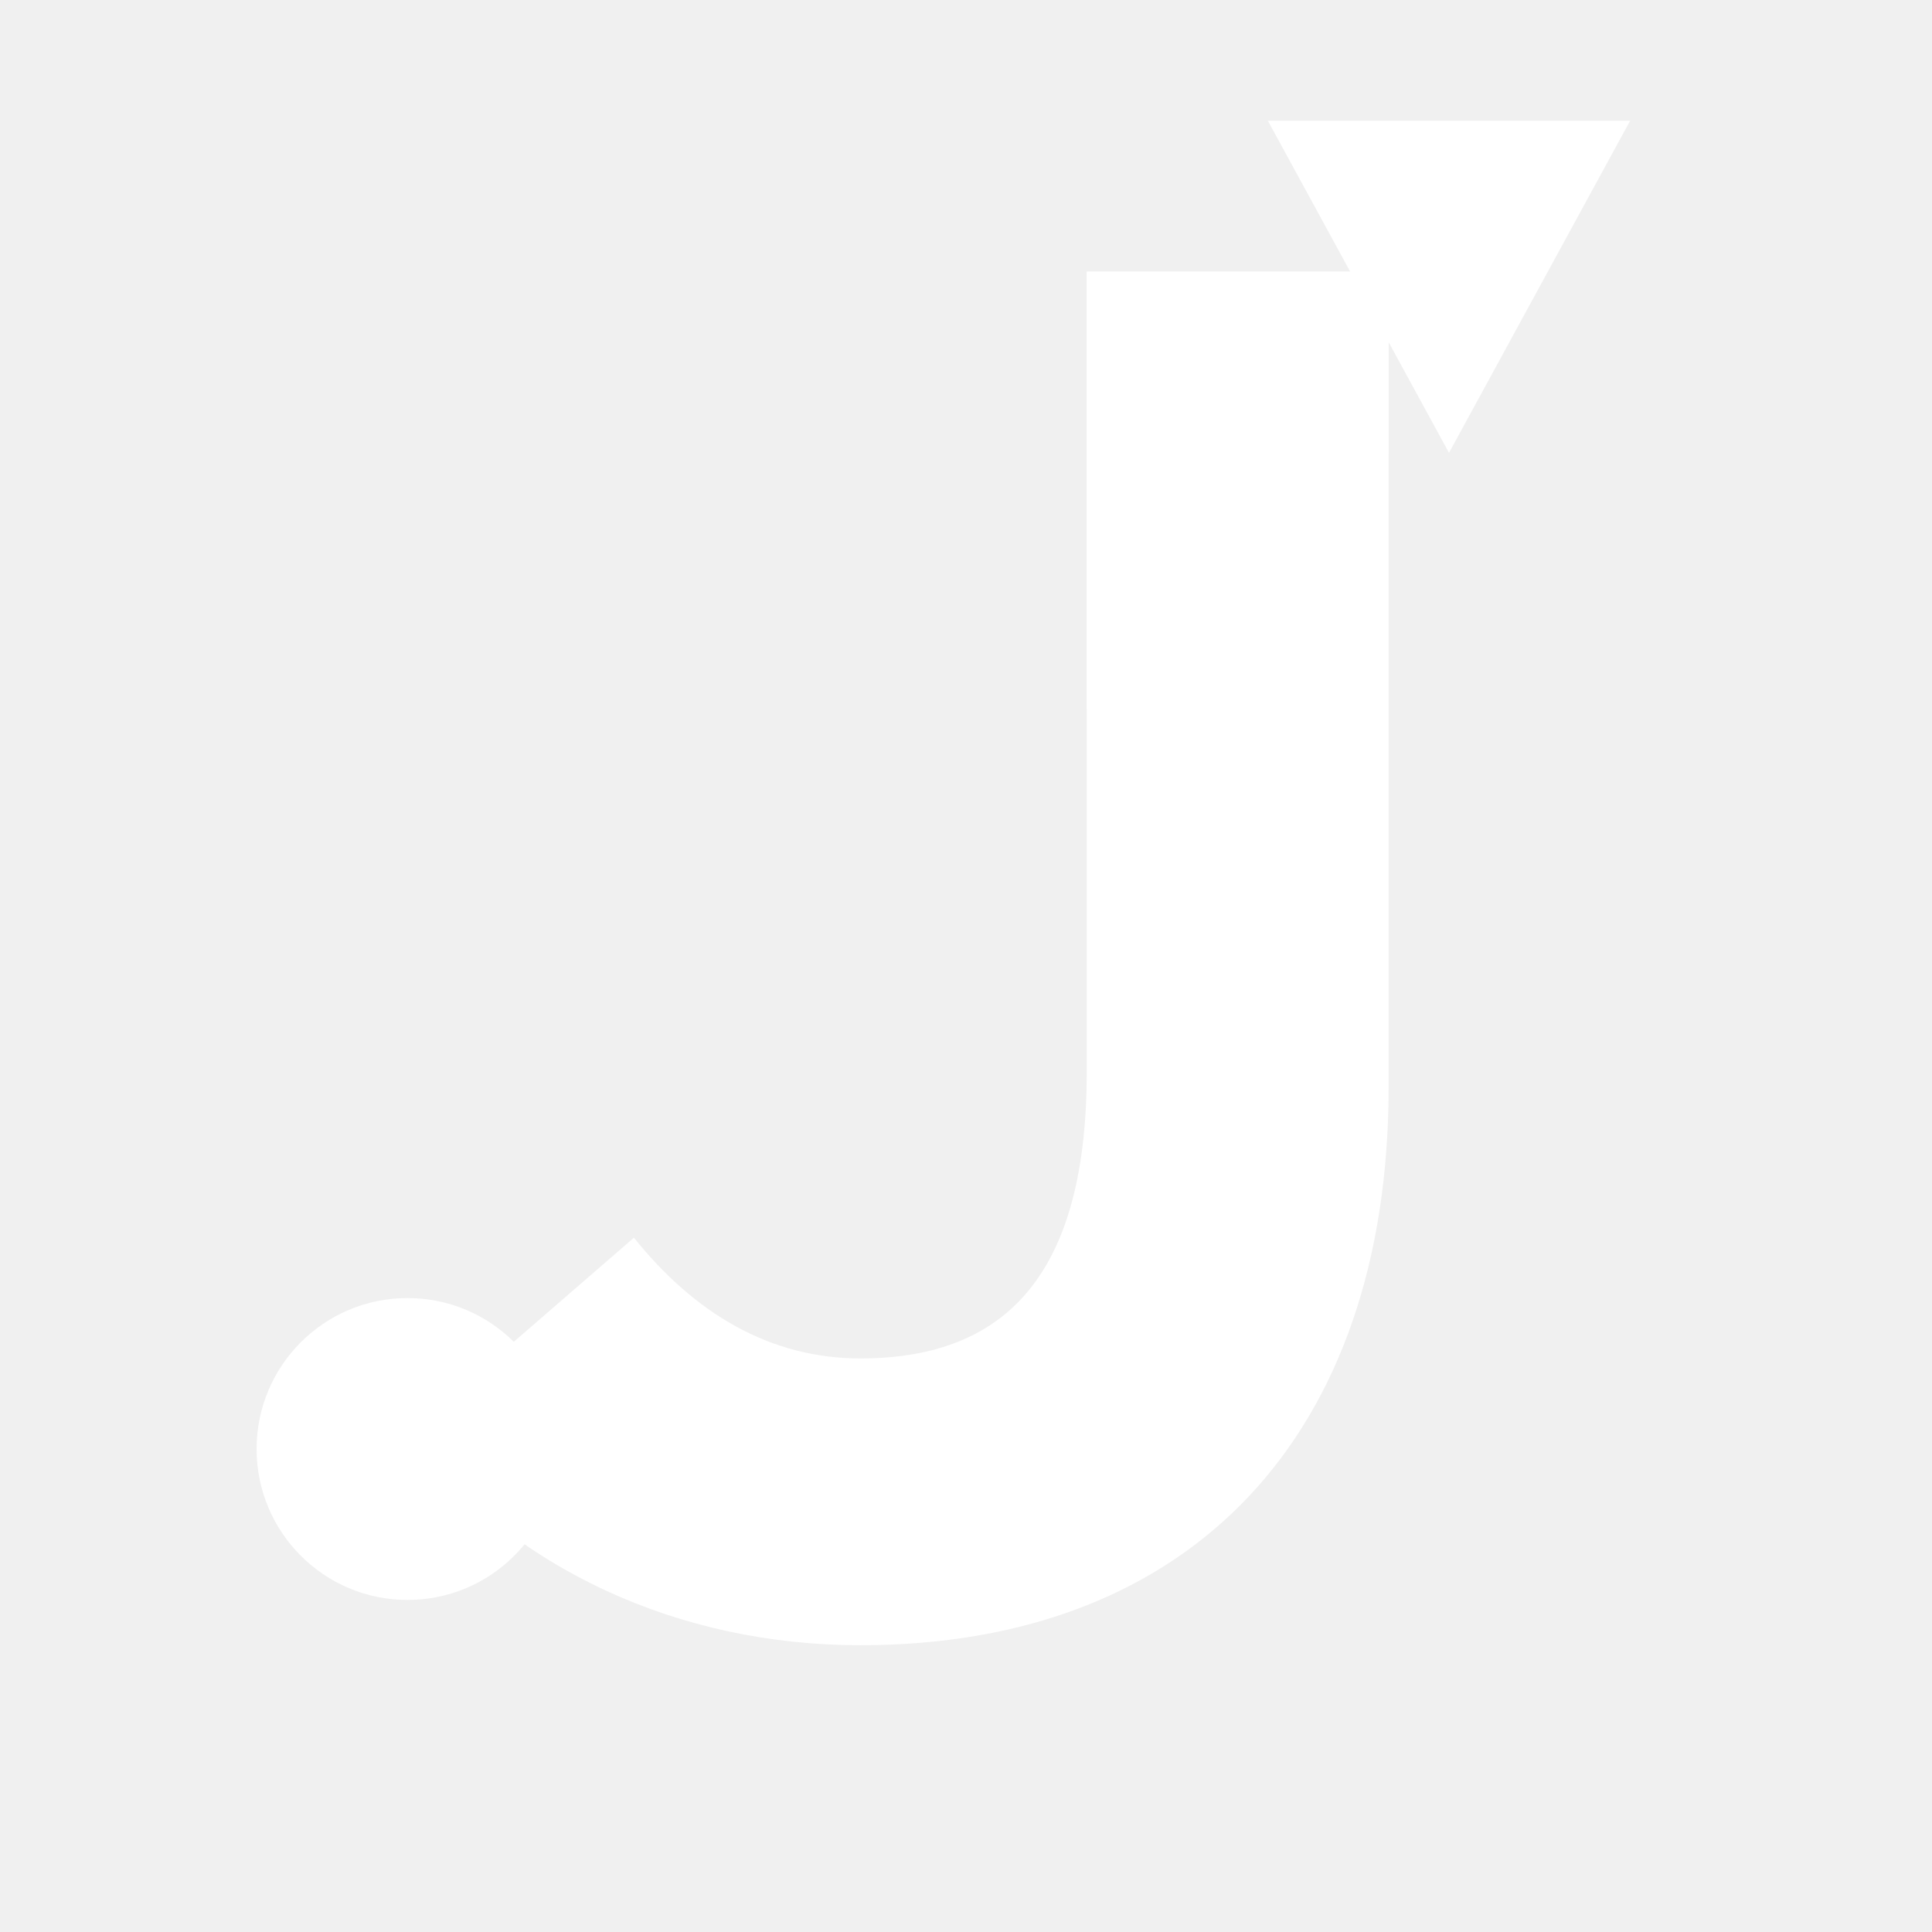
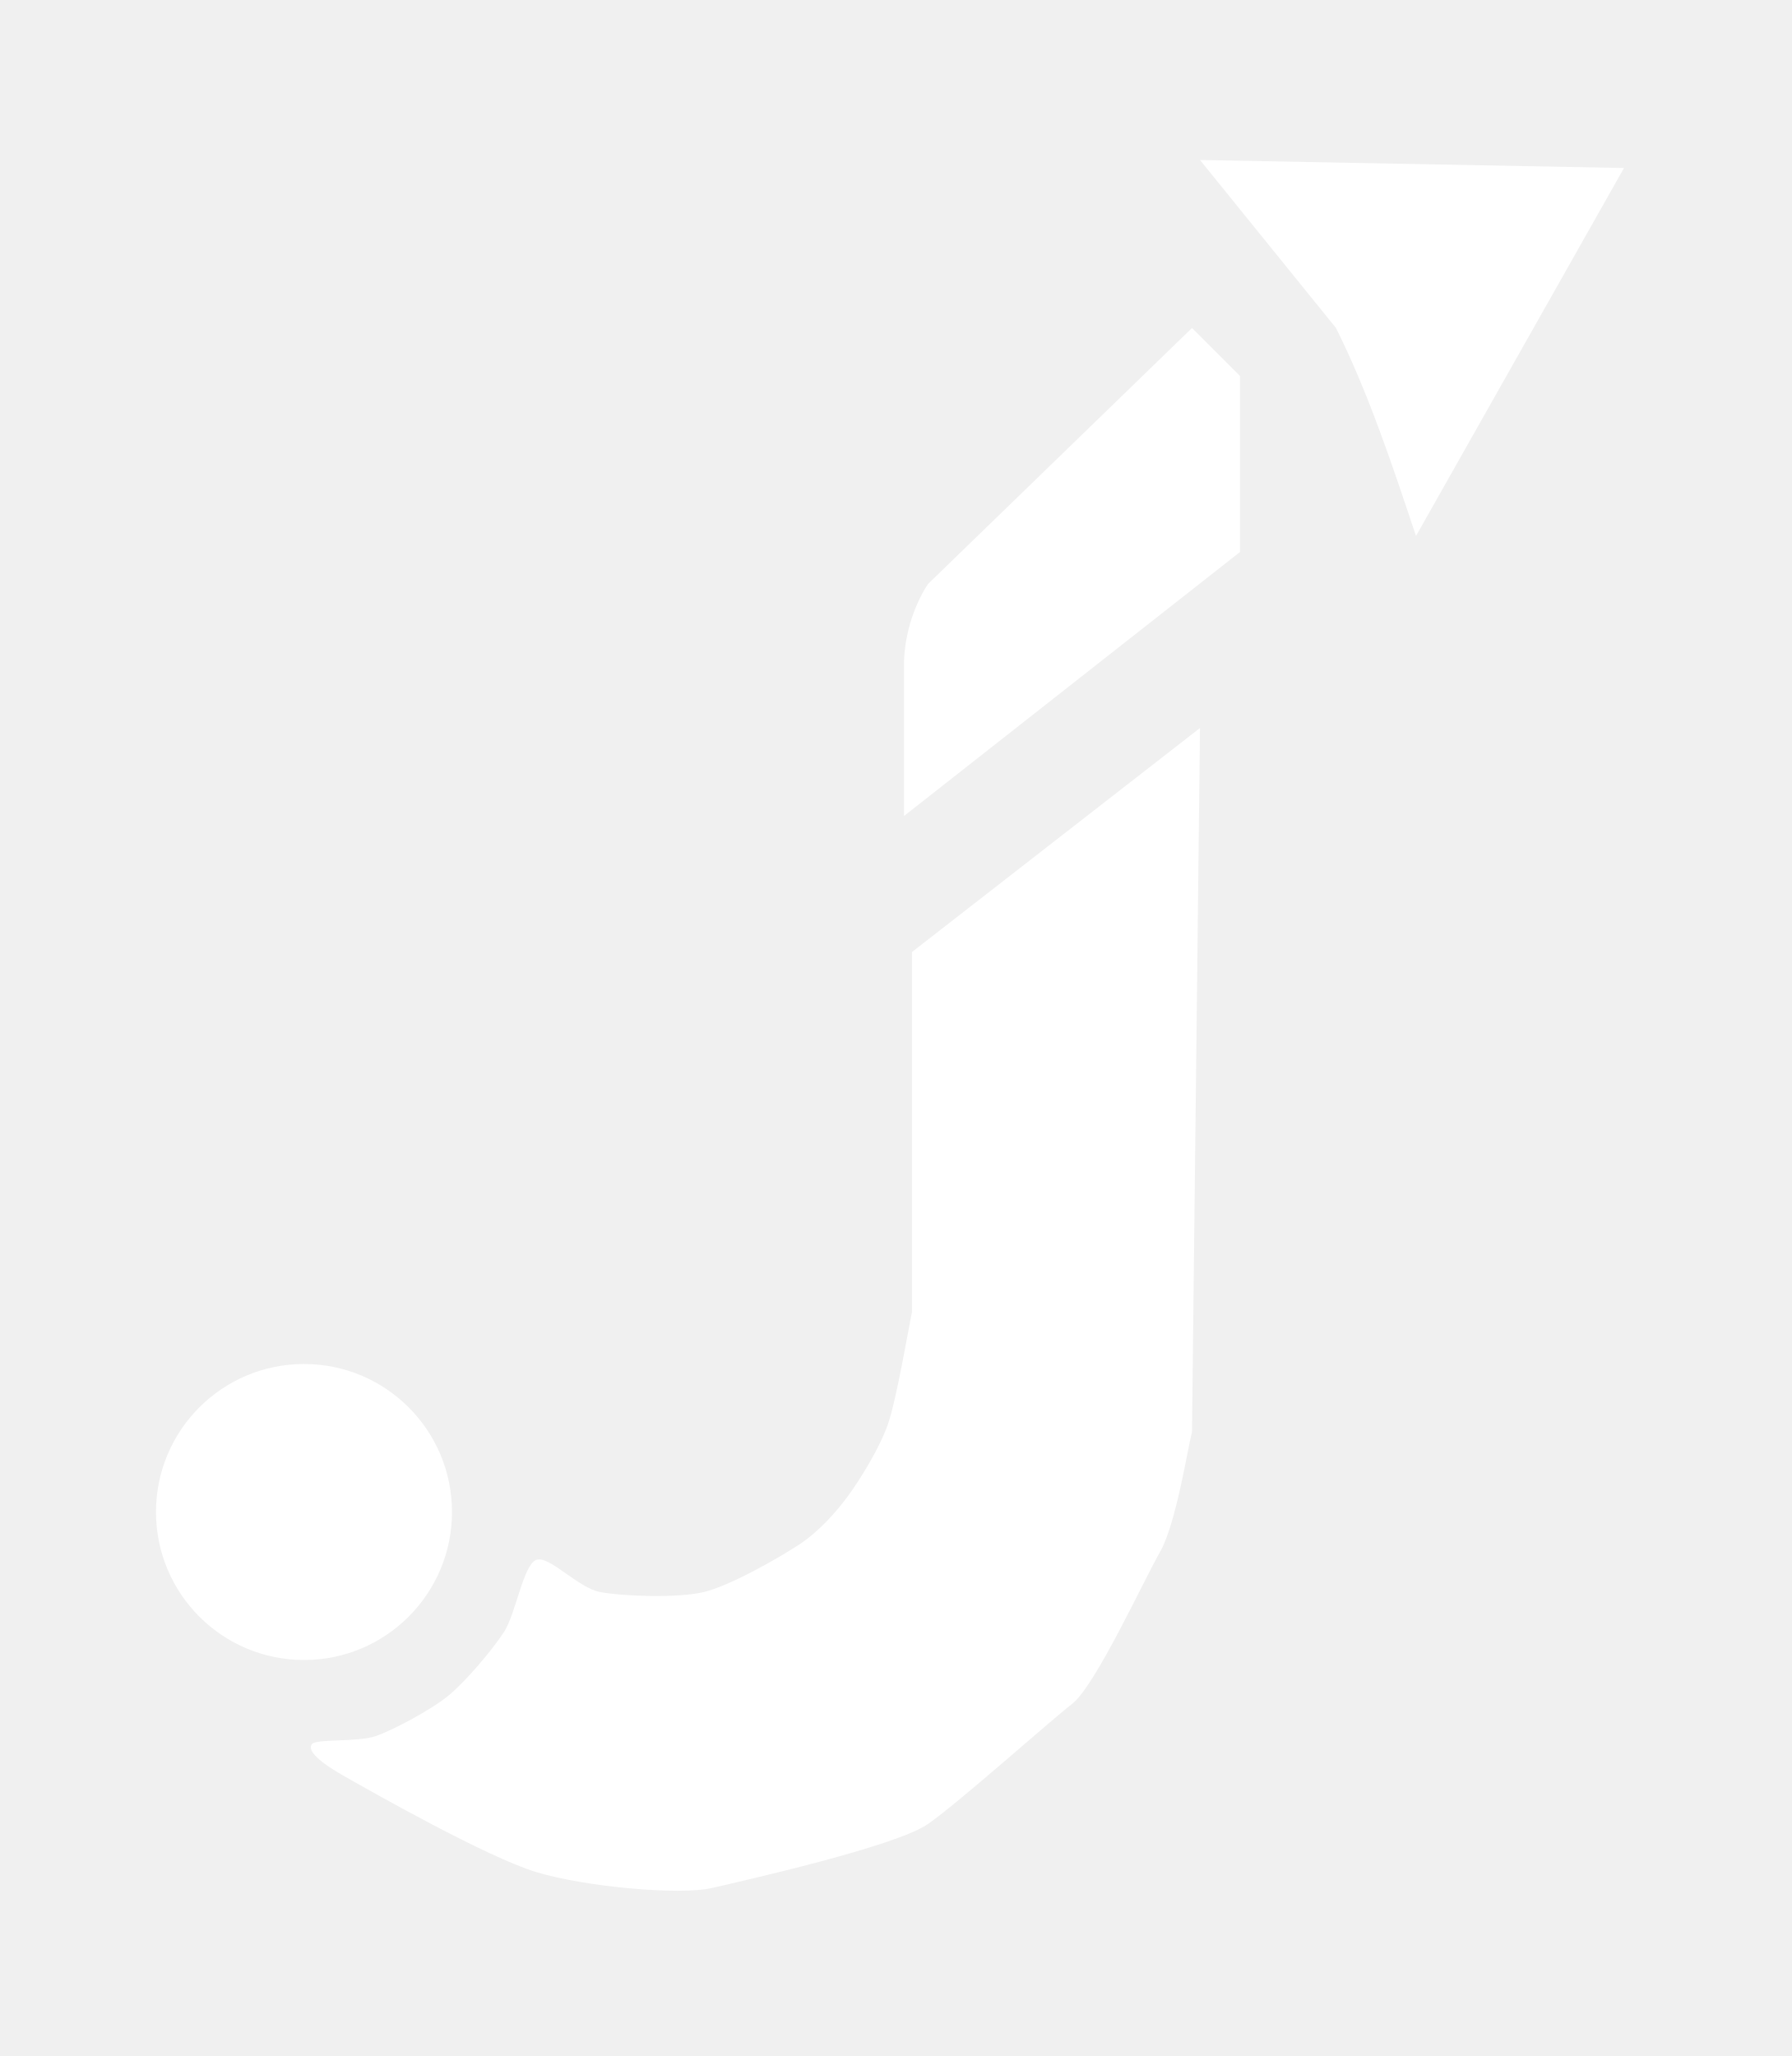
- <svg xmlns="http://www.w3.org/2000/svg" viewBox="0 0 128 128">
-   <path fill="#FFFFFF" d="M72 18h20v54c0 23-13 37-35 37-12 0-23-5-30-14l15-13c4 5 9 8 15 8 10 0 15-6 15-19V18Z" />
-   <path fill="#FFFFFF" d="M72 18h20v12L72 47V18Z" />
-   <path fill="#FFFFFF" d="m84 8 24 0-12 22L84 8Z" />
-   <circle cx="27" cy="96" r="10" fill="#FFFFFF" />
+ <svg xmlns="http://www.w3.org/2000/svg" viewBox="68 68 224 257" role="img" aria-label="Jintia">
+   <g fill="#FFFFFF">
+     <path d="       M 218 159 L 182 187 L 182 232       C 181.60 233.87, 180.07 242.93, 179.00 246.00       C 177.93 249.07, 175.47 253.00, 174.00 255.00       C 172.53 257.00, 170.40 259.40, 168.00 261.00       C 165.60 262.60, 159.33 266.20, 156.00 267.00       C 152.67 267.80, 145.80 267.53, 143.00 267.00       C 140.20 266.47, 136.60 262.33, 135.00 263.00       C 133.40 263.67, 132.47 269.73, 131.00 272.00       C 129.53 274.27, 126.13 278.27, 124.00 280.00       C 121.87 281.73, 117.27 284.20, 115.00 285.00       C 112.73 285.80, 107.53 285.33, 107.00 286.00       C 106.47 286.67, 107.27 287.87, 111.00 290.00       C 114.73 292.13, 128.87 300.13, 135.00 302.00       C 141.13 303.87, 153.00 304.93, 157.00 304.00       C 161.00 303.07, 180.00 298.80, 184.00 296.00       C 188.00 293.20, 199.07 283.27, 202.00 281.00       C 204.93 278.73, 211.00 265.47, 213.00 262.00       C 215.00 258.53, 216.47 249.00, 217.00 247.00       L 218 159 Z" />
+     <path d="       M 217 109 L 184 141 C 182 144, 181 148, 181 151       L 181 170 L 223 137 L 223 115 Z" />
+     <circle cx="106" cy="257" r="18.5" />
+     <path d="       M 218 88 L 271 89 L 245 135       C 242 126, 239 117, 235 109 Z" />
+   </g>
</svg>
